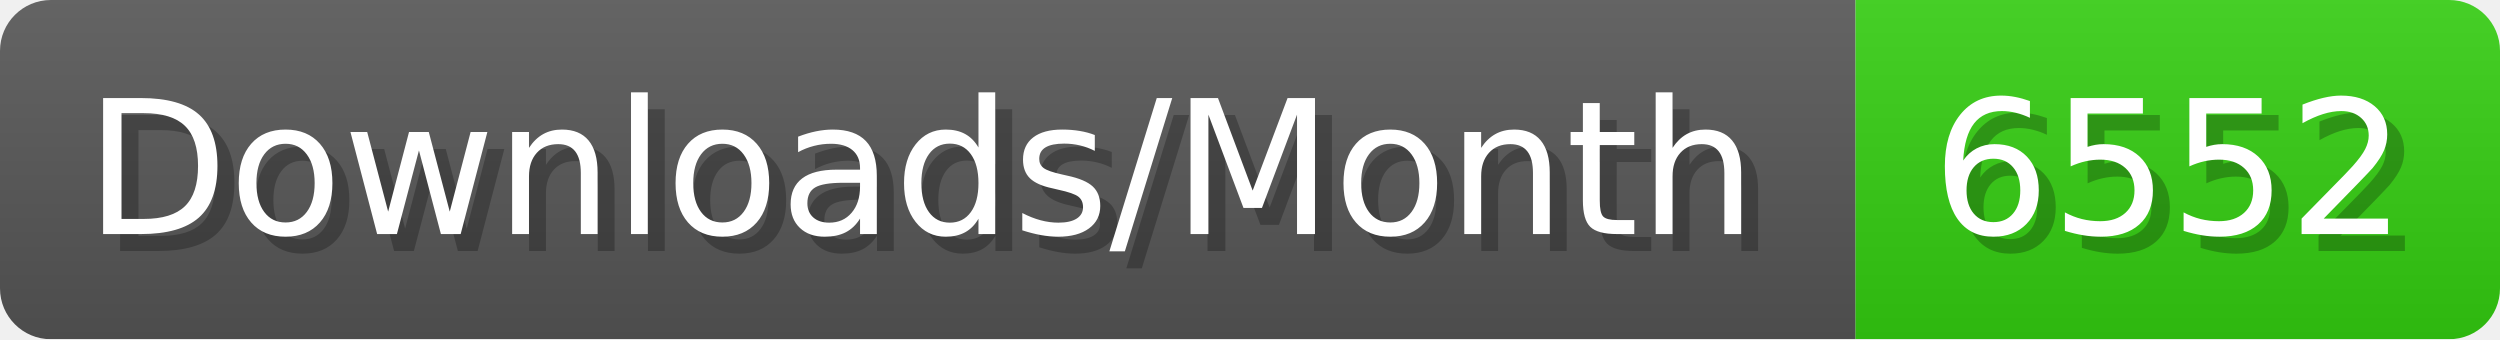
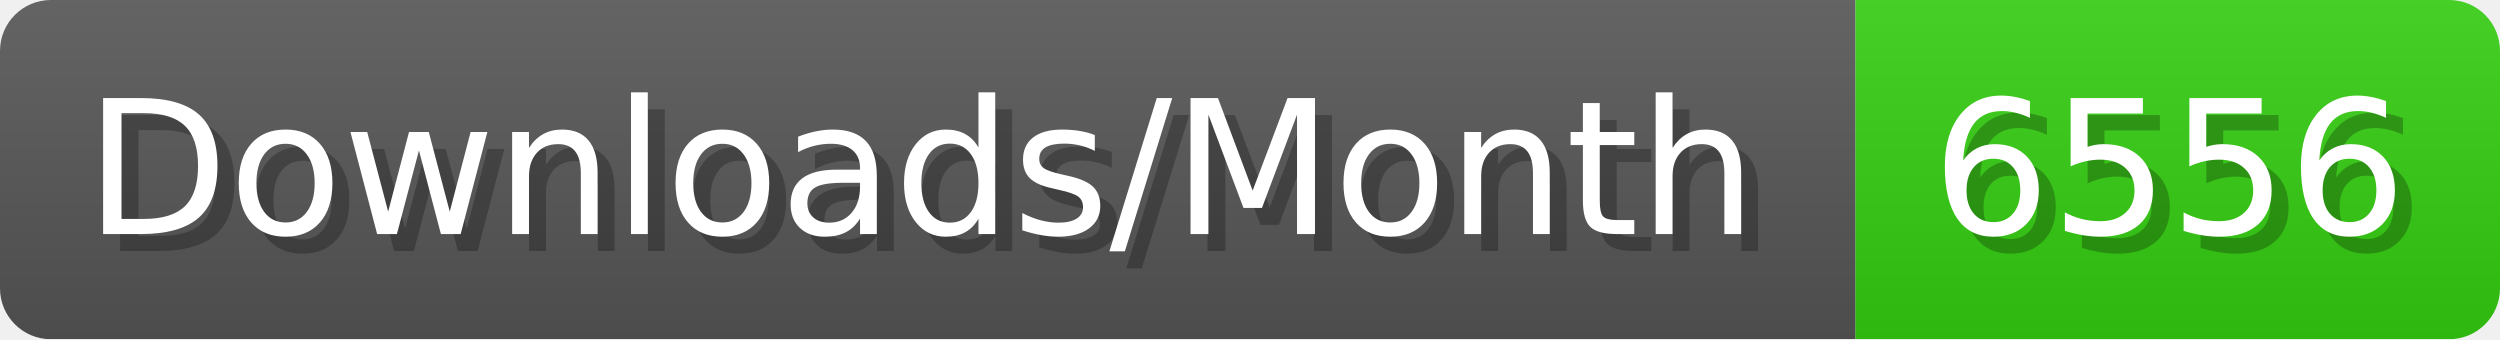
- <svg xmlns="http://www.w3.org/2000/svg" width="147.4" height="20" viewBox="0 0 1474 200" role="img" aria-label="Downloads/Month: 6552">
+ <svg xmlns="http://www.w3.org/2000/svg" width="147.4" height="20" viewBox="0 0 1474 200" role="img" aria-label="Downloads/Month: 6556">
  <linearGradient id="YlXUI" x2="0" y2="100%">
    <stop offset="0" stop-opacity=".1" stop-color="#EEE" />
    <stop offset="1" stop-opacity=".1" />
  </linearGradient>
  <mask id="JHhop">
    <rect width="1474" height="200" rx="30" fill="#FFF" />
  </mask>
  <g mask="url(#JHhop)">
    <rect width="1094" height="200" fill="#555" />
    <rect width="380" height="200" fill="#3C1" x="1094" />
    <rect width="1474" height="200" fill="url(#YlXUI)" />
  </g>
  <g aria-hidden="true" fill="#fff" text-anchor="start" font-family="Verdana,DejaVu Sans,sans-serif" font-size="110">
    <text x="60" y="148" textLength="994" fill="#000" opacity="0.25">Downloads/Month</text>
    <text x="50" y="138" textLength="994">Downloads/Month</text>
-     <text x="1149" y="148" textLength="280" fill="#000" opacity="0.25">6552</text>
-     <text x="1139" y="138" textLength="280">6552</text>
+     <text x="1149" y="148" textLength="280" fill="#000" opacity="0.25">6556</text>
+     <text x="1139" y="138" textLength="280">6556</text>
  </g>
</svg>
